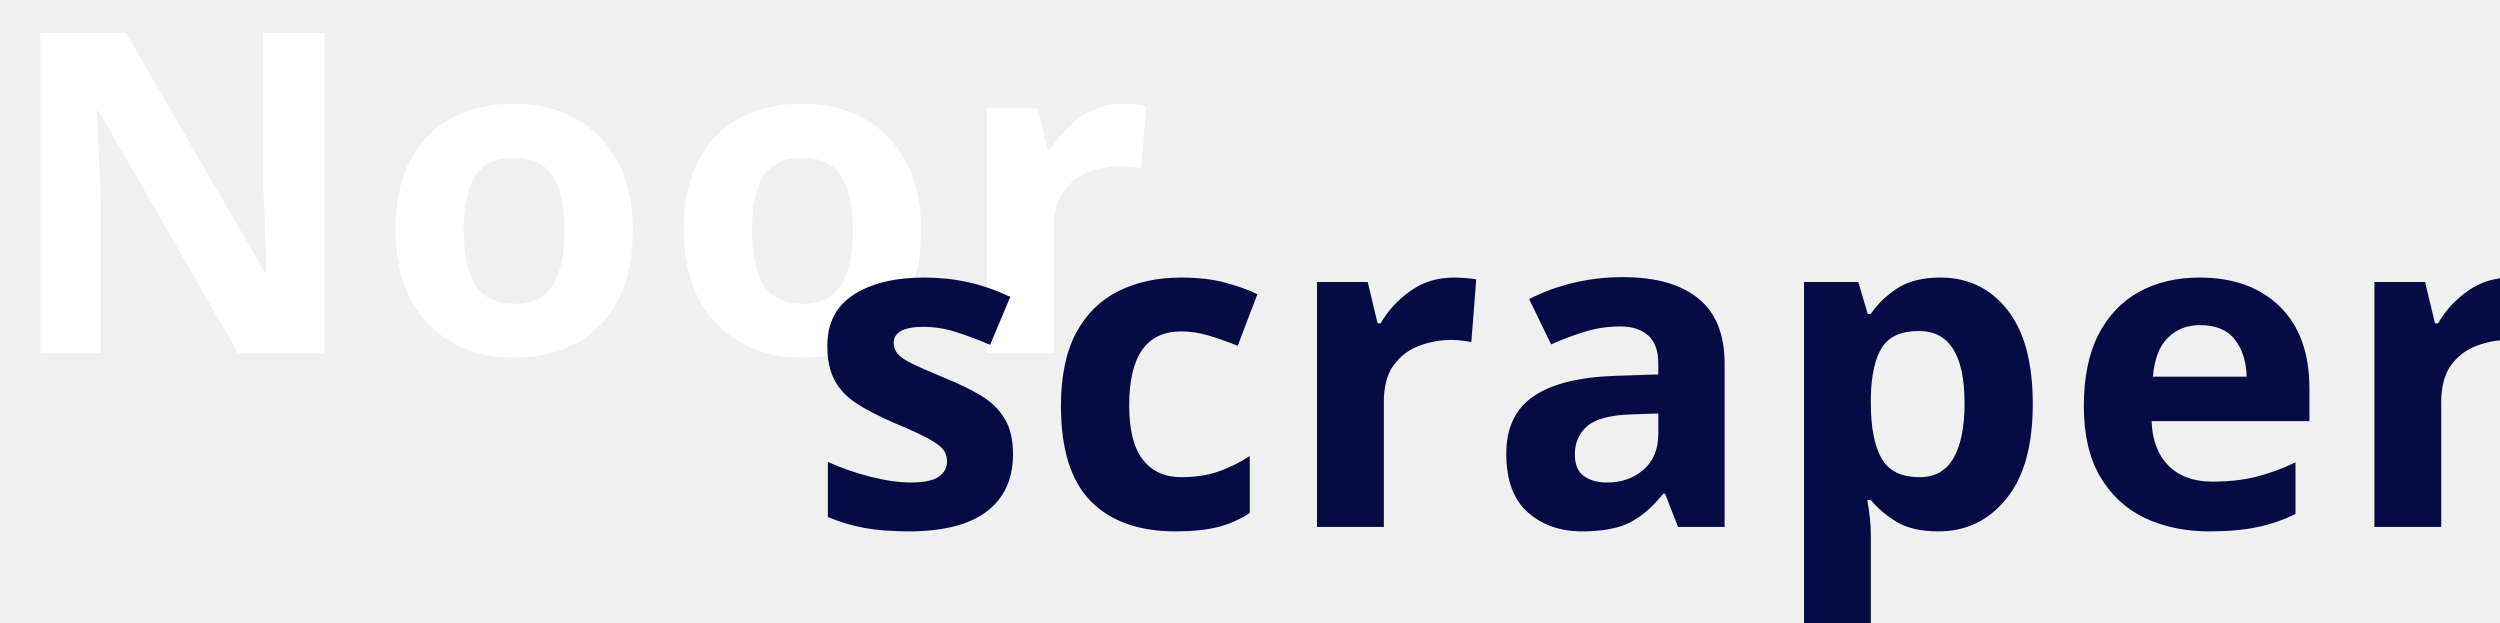
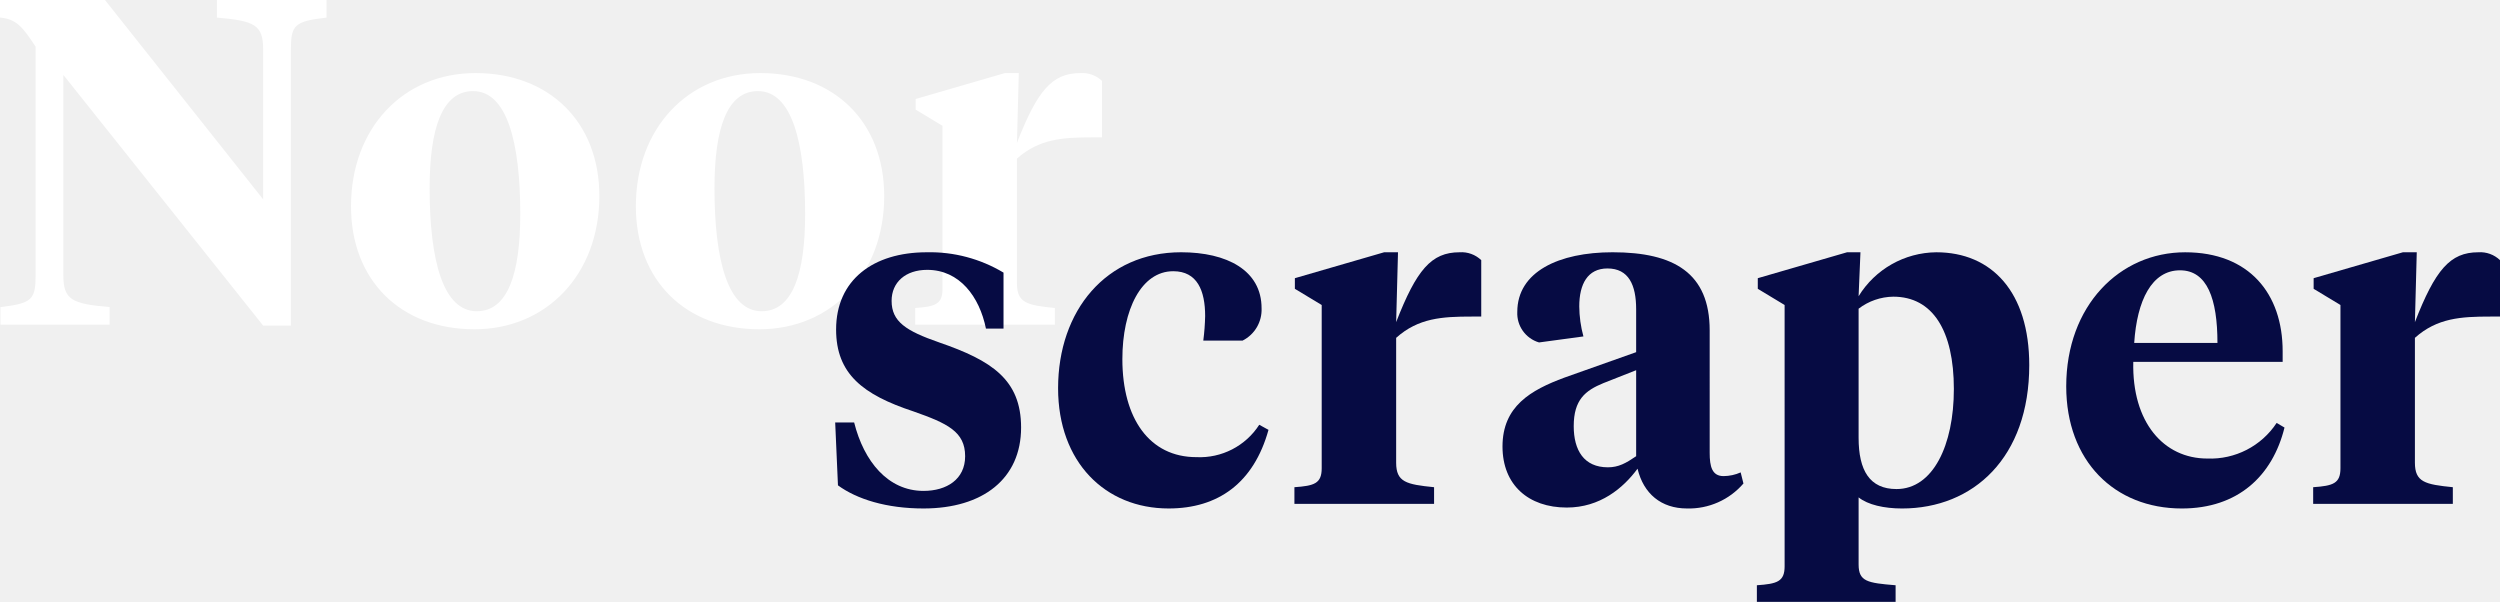
- <svg xmlns="http://www.w3.org/2000/svg" viewBox="0 0 446 111">
-   <g transform="translate(-845 -115)">
-     <text transform="translate(845 178)" fill="#fff" font-size="80" font-family="TiemposHeadlineTest-Bold, Tiempos Headline Test" font-weight="700" letter-spacing="0.024em">
-       <tspan x="0" y="0">
- 				Noor
- 			</tspan>
-     </text>
-     <text transform="translate(989 209)" fill="#060b43" font-size="80" font-family="TiemposHeadlineTest-Bold, Tiempos Headline Test" font-weight="700" letter-spacing="0.024em">
-       <tspan x="0" y="0">
- 				scraper
- 			</tspan>
-     </text>
+ <svg xmlns="http://www.w3.org/2000/svg" width="432.478" height="104.121" viewBox="0 0 432.478 104.121">
+   <g transform="translate(-818.278 -963.738)">
+     <g style="isolation:isolate">
+       <g style="isolation:isolate">
+         <path d="M863.8,972.3c0-4.239-1.44-4.96-8-5.52v-3.04h18.96v3.04c-5.52.64-6.159,1.281-6.159,5.52v47.762h-4.8L829.238,976.7v34.641c0,4.24,1.441,4.961,8,5.52v3.041H818.358v-3.041c5.44-.639,6.08-1.28,6.08-5.52V971.818c-2.24-3.44-3.36-4.8-6.16-5.04v-3.04h18.16L863.8,998.219Z" fill="#fff" />
+         <path d="M879,999.419c0-13.52,9.04-23.041,21.521-23.041,12.72,0,21.44,8.4,21.44,21.281,0,13.521-9.121,23.04-21.6,23.04C887.639,1020.7,879,1012.3,879,999.419Zm29.28,1.36c0-12.48-2.32-21.281-8.16-21.281-5.36,0-7.52,6.481-7.52,16.8,0,12.48,2.32,21.28,8.16,21.28C906.12,1017.579,908.279,1011.1,908.279,1000.779Z" fill="#fff" />
+         <path d="M928.277,999.419c0-13.52,9.04-23.041,21.521-23.041,12.72,0,21.44,8.4,21.44,21.281,0,13.521-9.12,23.04-21.6,23.04C936.917,1020.7,928.277,1012.3,928.277,999.419Zm29.281,1.36c0-12.48-2.32-21.281-8.161-21.281-5.359,0-7.52,6.481-7.52,16.8,0,12.48,2.32,21.28,8.161,21.28C955.4,1017.579,957.558,1011.1,957.558,1000.779Z" fill="#fff" />
+         <path d="M994.2,1012.779c0,3.361,1.761,3.76,6.56,4.241v2.88H976.6v-2.88c3.44-.241,4.72-.641,4.72-3.281V985.5l-4.64-2.8v-1.839l15.44-4.481h2.4l-.321,12.081c3.52-9.04,6.08-12.081,10.961-12.081a4.952,4.952,0,0,1,3.76,1.36V987.5h-1.68c-5.04,0-9.2.239-13.041,3.68Z" fill="#fff" />
+       </g>
+     </g>
+     <g style="isolation:isolate">
+       <g style="isolation:isolate">
+         <path d="M963.238,1047.7l-.48-10.88h3.28c1.68,6.72,5.84,11.84,12,11.84,4,0,7.2-2,7.2-6,0-4.24-3.04-5.679-8.961-7.759-8.72-2.881-13.36-6.481-13.36-14.162,0-8.559,6.4-13.36,15.681-13.36a24.744,24.744,0,0,1,13.28,3.521v9.68h-3.04c-1.12-5.52-4.56-10.16-10.16-10.16-3.761,0-6.16,2.159-6.16,5.359,0,3.6,2.48,5.2,8.24,7.2,9.04,3.12,14.16,6.4,14.16,14.72,0,8.88-6.64,14-16.88,14C971.639,1051.7,966.519,1050.1,963.238,1047.7Z" fill="#060b43" />
+         <path d="M1025.237,1042.819a12.242,12.242,0,0,0,10.881-5.6l1.6.88c-2.56,9.2-8.72,13.6-17.28,13.6-10.96,0-19.12-8-19.12-20.8,0-13.441,8.32-23.522,21.28-23.522,7.921,0,13.921,3.12,13.921,9.681a5.98,5.98,0,0,1-3.281,5.6h-6.8a39.265,39.265,0,0,0,.32-4.24c0-4.4-1.36-7.761-5.52-7.761-5.52,0-8.8,6.641-8.8,15.2C1012.437,1036.179,1017.157,1042.819,1025.237,1042.819Z" fill="#060b43" />
+         <path d="M1059.8,1043.779c0,3.361,1.76,3.76,6.56,4.241v2.88H1042.2v-2.88c3.44-.241,4.72-.641,4.72-3.281V1016.5l-4.641-2.8v-1.839l15.441-4.481h2.4l-.32,12.081c3.52-9.04,6.08-12.081,10.96-12.081a4.952,4.952,0,0,1,3.76,1.36v9.761h-1.68c-5.04,0-9.2.239-13.04,3.68Z" fill="#060b43" />
+         <path d="M1114.038,1042.1c0,2.319.4,4,2.4,4a7.384,7.384,0,0,0,2.96-.641l.48,1.92a12.452,12.452,0,0,1-9.76,4.32c-4.48,0-7.52-2.559-8.56-6.88-2.48,3.361-6.48,6.72-12.241,6.72-6.64,0-11.12-3.92-11.12-10.559,0-6.961,4.88-9.761,10.72-11.921l12.4-4.4v-7.44c0-4.16-1.28-7.04-4.961-7.04-3.44,0-4.879,2.72-4.879,6.559a20.279,20.279,0,0,0,.72,5.2l-7.68,1.04a5.247,5.247,0,0,1-3.761-5.281c0-6.96,7.2-10.32,16.481-10.32,10.64,0,16.8,3.6,16.8,13.521Zm-12.72.559v-14.88l-5.68,2.24c-3.12,1.28-5.12,2.881-5.12,7.44,0,4.16,1.759,7.12,5.919,7.12C1098.278,1044.579,1099.558,1043.859,1101.318,1042.659Z" fill="#060b43" />
+         <path d="M1127,1016.5l-4.64-2.8v-1.839l15.44-4.481h2.32l-.32,7.6a15.948,15.948,0,0,1,13.44-7.6c9.6,0,16.081,6.881,16.081,19.521,0,16-9.68,24.8-22,24.8-3.12,0-5.92-.639-7.52-1.92v11.6c0,2.96,1.52,3.2,6.4,3.6v2.879h-24v-2.879c3.52-.241,4.8-.64,4.8-3.281Zm29.28,14.56c0-10.16-3.679-16-10.48-16a10.092,10.092,0,0,0-6,2.08v22.32c0,5.681,1.92,8.88,6.56,8.88C1152.678,1048.339,1156.278,1040.739,1156.278,1031.059Z" fill="#060b43" />
+         <path d="M1213.157,1024.5v1.84h-25.84c-.24,10.48,5.28,16.721,12.8,16.721a13.717,13.717,0,0,0,12-6.16l1.361.8c-2.081,8.4-8.081,14-17.761,14-11.68,0-20-8.24-20-21.12,0-14,9.28-23.2,20.56-23.2C1207.4,1007.378,1213.157,1014.578,1213.157,1024.5Zm-25.68-1.44h14.4c0-7.6-1.76-12.561-6.48-12.561C1190.517,1010.5,1187.957,1015.7,1187.477,1023.059Z" fill="#060b43" />
+         <path d="M1236.036,1043.779c0,3.361,1.76,3.76,6.56,4.241v2.88h-24.16v-2.88c3.44-.241,4.72-.641,4.72-3.281V1016.5l-4.64-2.8v-1.839l15.44-4.481h2.4l-.32,12.081c3.52-9.04,6.08-12.081,10.961-12.081a4.95,4.95,0,0,1,3.759,1.36v9.761h-1.679c-5.04,0-9.2.239-13.041,3.68Z" fill="#060b43" />
+       </g>
+     </g>
  </g>
</svg>
